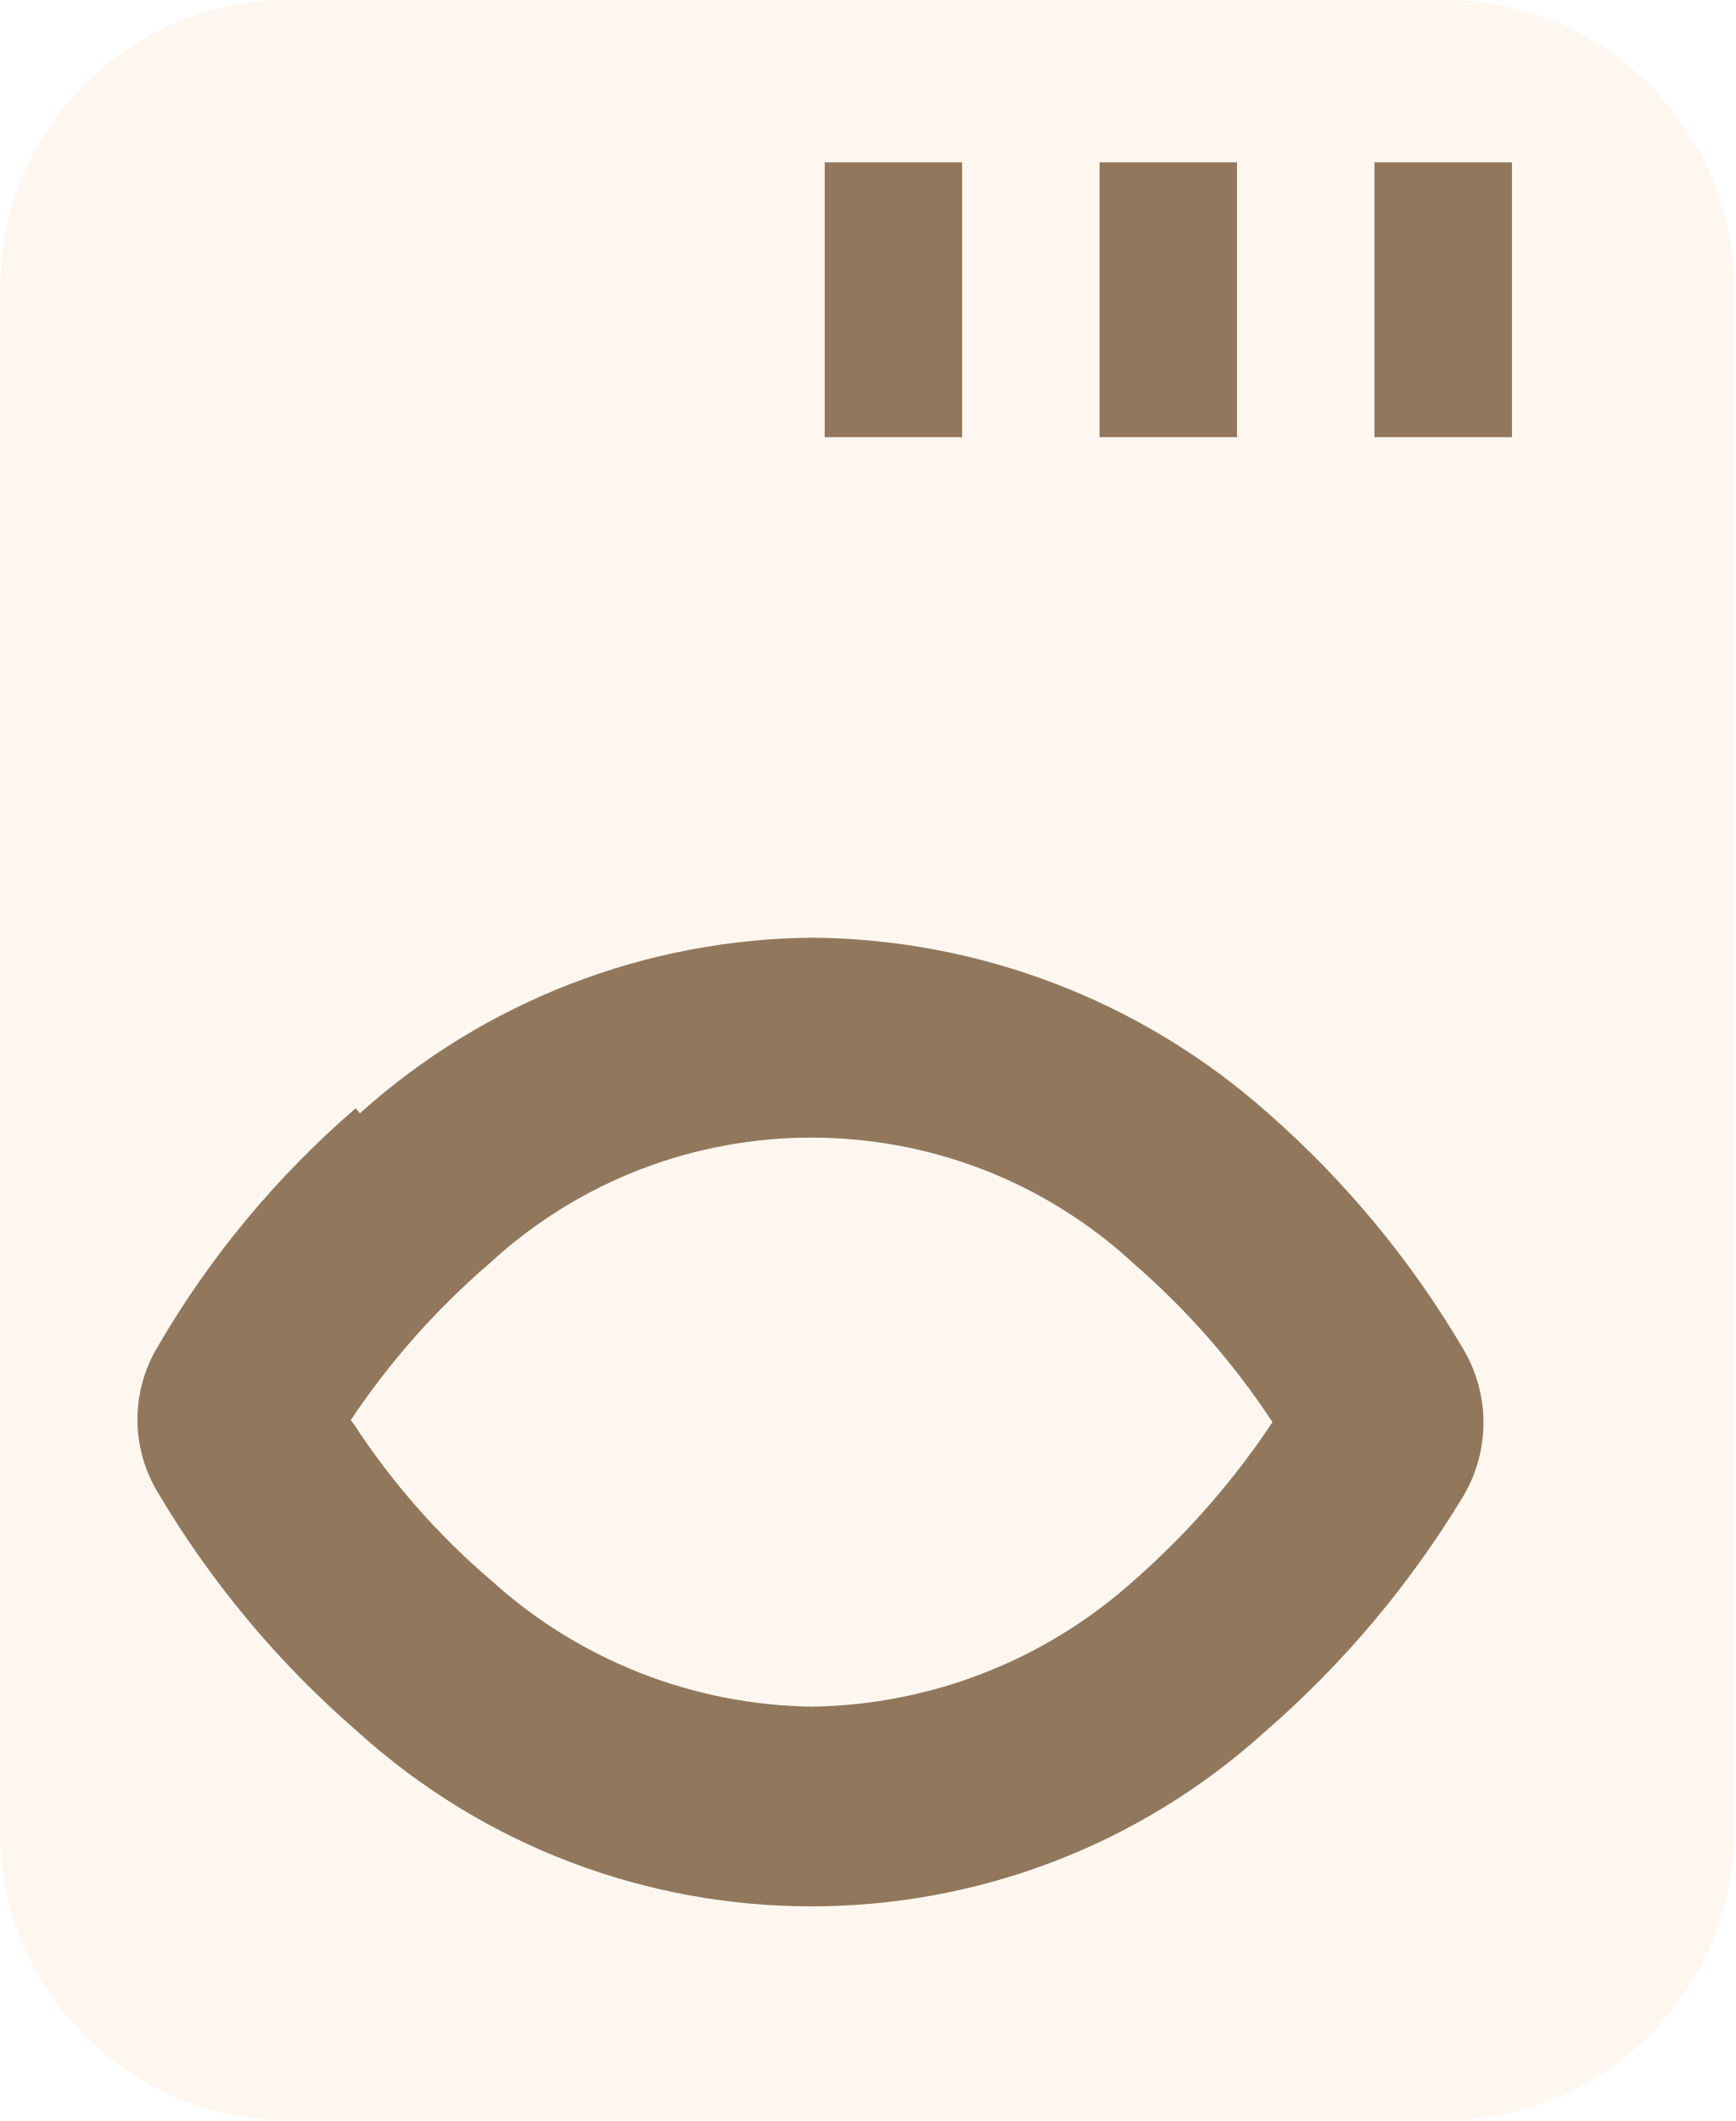
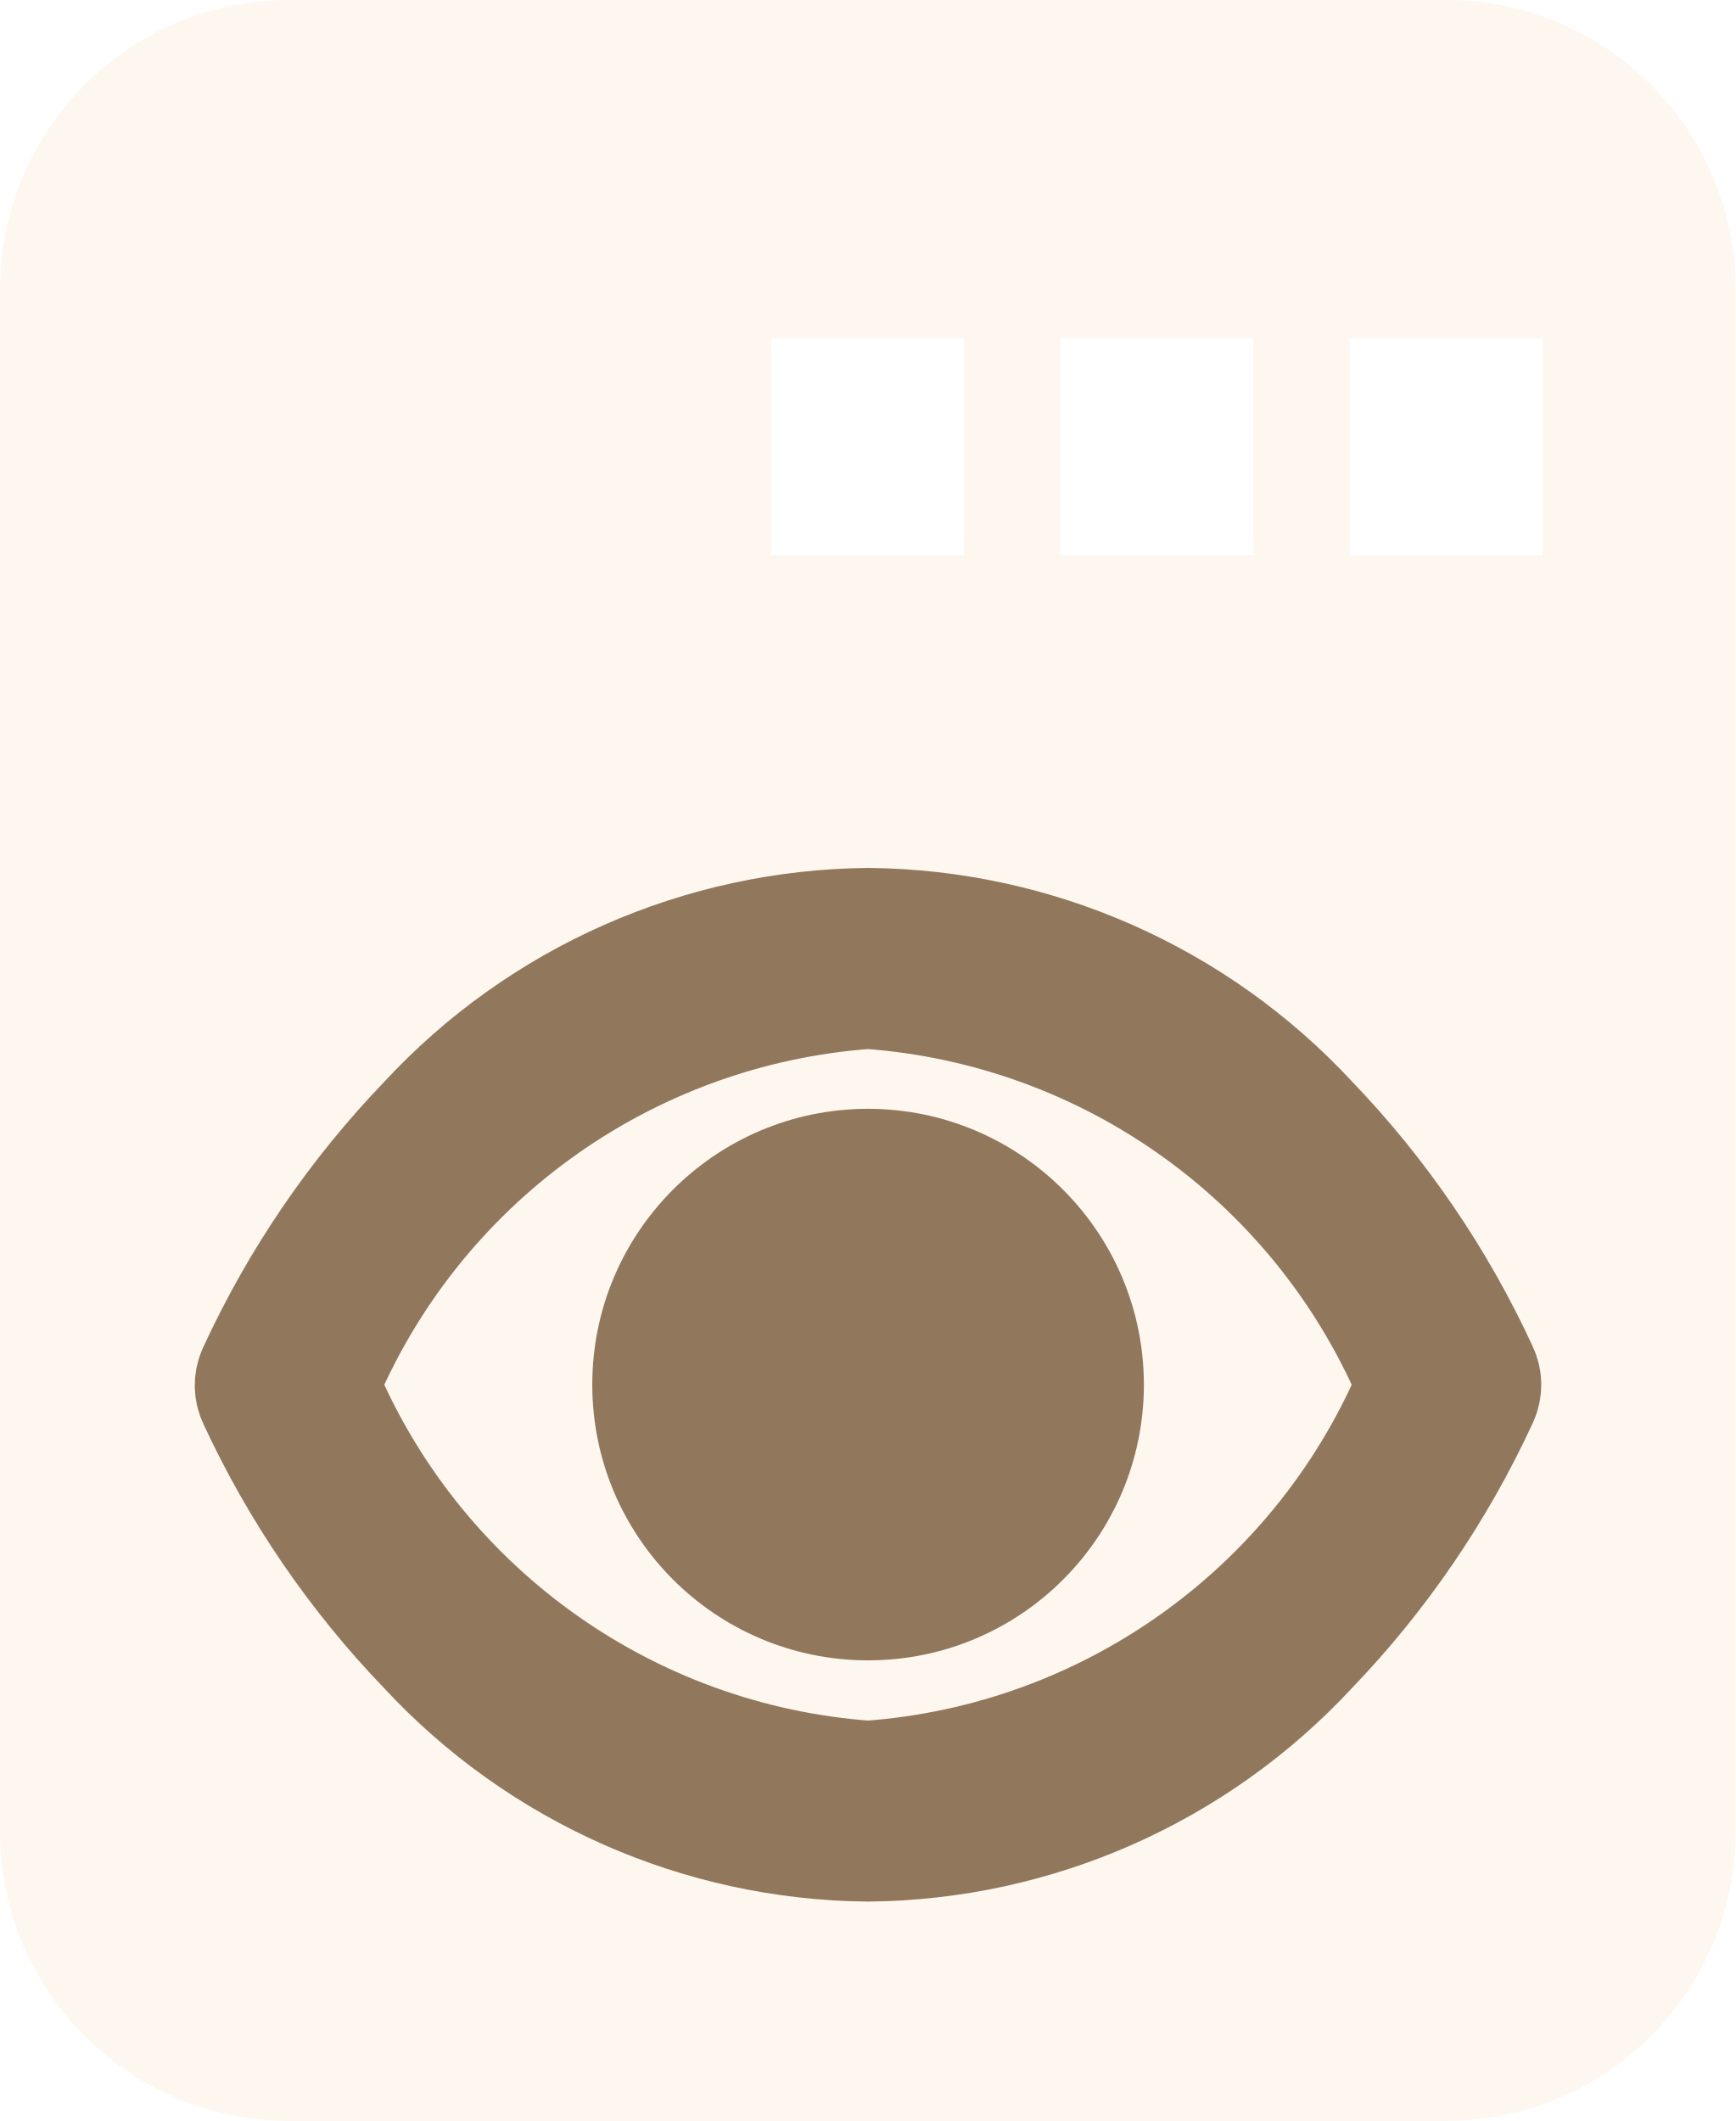
- <svg xmlns="http://www.w3.org/2000/svg" width="12.627" height="15.433" viewBox="0 0 12.627 15.433">
-   <g id="Group_46708" data-name="Group 46708" transform="translate(-74 -730.688)">
-     <g id="Group_46707" data-name="Group 46707">
-       <path id="external_harddisk" data-name="external harddisk" d="M3,3.1A2.1,2.1,0,0,1,5.1,1h8.418a2.106,2.106,0,0,1,2.1,2.1V14.329a2.111,2.111,0,0,1-2.1,2.1H5.1a2.106,2.106,0,0,1-2.1-2.1Z" transform="translate(71 729.688)" fill="#fdf7f0" fill-rule="evenodd" />
+ <svg xmlns="http://www.w3.org/2000/svg" width="12.995" height="15.882" viewBox="0 0 12.995 15.882">
+   <g id="icon_showkeys" transform="translate(-292.502 -731.501)">
+     <path id="Subtraction_65" data-name="Subtraction 65" d="M14966.828,4283.882h-8.662a2.168,2.168,0,0,1-2.166-2.166v-11.551a2.168,2.168,0,0,1,2.166-2.166h8.662a2.168,2.168,0,0,1,2.167,2.166v11.551A2.169,2.169,0,0,1,14966.828,4283.882Zm-.722-13.348v1.623h1.444v-1.623Zm-2.165,0v1.623h1.443v-1.623Zm-2.166,0v1.623h1.443v-1.623Z" transform="translate(-14663.498 -3536.499)" fill="#fdf7f0" />
+     <g id="Group_46776" data-name="Group 46776" transform="translate(9092.459 15129.5)">
+       <path id="Path_119795" data-name="Path 119795" d="M113.066,111a2.065,2.065,0,1,0,2.065,2.065A2.067,2.067,0,0,0,113.066,111Z" transform="translate(-8906.523 -14500.696)" fill="#91785c" />
+       <path id="Path_119797" data-name="Path 119797" d="M7.8,71.3a6.74,6.74,0,0,0,1.266-1.855.177.177,0,0,0,0-.15A6.74,6.74,0,0,0,7.8,67.44,4.5,4.5,0,0,0,4.544,66h0a4.5,4.5,0,0,0-3.256,1.44A6.74,6.74,0,0,0,.018,69.3a.177.177,0,0,0,0,.15A6.74,6.74,0,0,0,1.284,71.3a4.5,4.5,0,0,0,3.256,1.44h0A4.5,4.5,0,0,0,7.8,71.3ZM4.542,72.386A4.872,4.872,0,0,1,.375,69.37a4.872,4.872,0,0,1,4.167-3.015A4.872,4.872,0,0,1,8.709,69.37,4.872,4.872,0,0,1,4.542,72.386Z" transform="translate(-8798 -14457)" fill="#91785c" stroke="#91785c" stroke-width="1" />
    </g>
-     <line id="Line_1223" data-name="Line 1223" y2="2" transform="translate(80.5 731.869)" fill="none" stroke="#91785c" stroke-width="1" />
-     <line id="Line_1224" data-name="Line 1224" y2="2" transform="translate(82.5 731.869)" fill="none" stroke="#91785c" stroke-width="1" />
-     <line id="Line_1225" data-name="Line 1225" y2="2" transform="translate(84.5 731.869)" fill="none" stroke="#91785c" stroke-width="1" />
-     <path id="eye_folder" data-name="eye folder" d="M6.871,12.039a5.321,5.321,0,0,0,1,1.138,3.543,3.543,0,0,0,2.342.918,3.579,3.579,0,0,0,2.342-.925,5.78,5.78,0,0,0,1-1.145,5.581,5.581,0,0,0-1-1.145,3.456,3.456,0,0,0-4.7-.007A5.611,5.611,0,0,0,6.849,12.01Zm.044-2.261a4.983,4.983,0,0,1,3.3-1.278,5.048,5.048,0,0,1,3.3,1.27A7.006,7.006,0,0,1,14.947,11.5a1.048,1.048,0,0,1,0,1.057A7.183,7.183,0,0,1,13.5,14.278a4.922,4.922,0,0,1-6.608-.007,7.043,7.043,0,0,1-1.446-1.733,1.027,1.027,0,0,1,0-1.065A6.8,6.8,0,0,1,6.885,9.741Zm1.512,2.254a5845466712333.424,5845466712333.424,0,1,1-.015-.015Z" transform="translate(69.703 729.011)" fill="#91785c" fill-rule="evenodd" />
  </g>
</svg>
